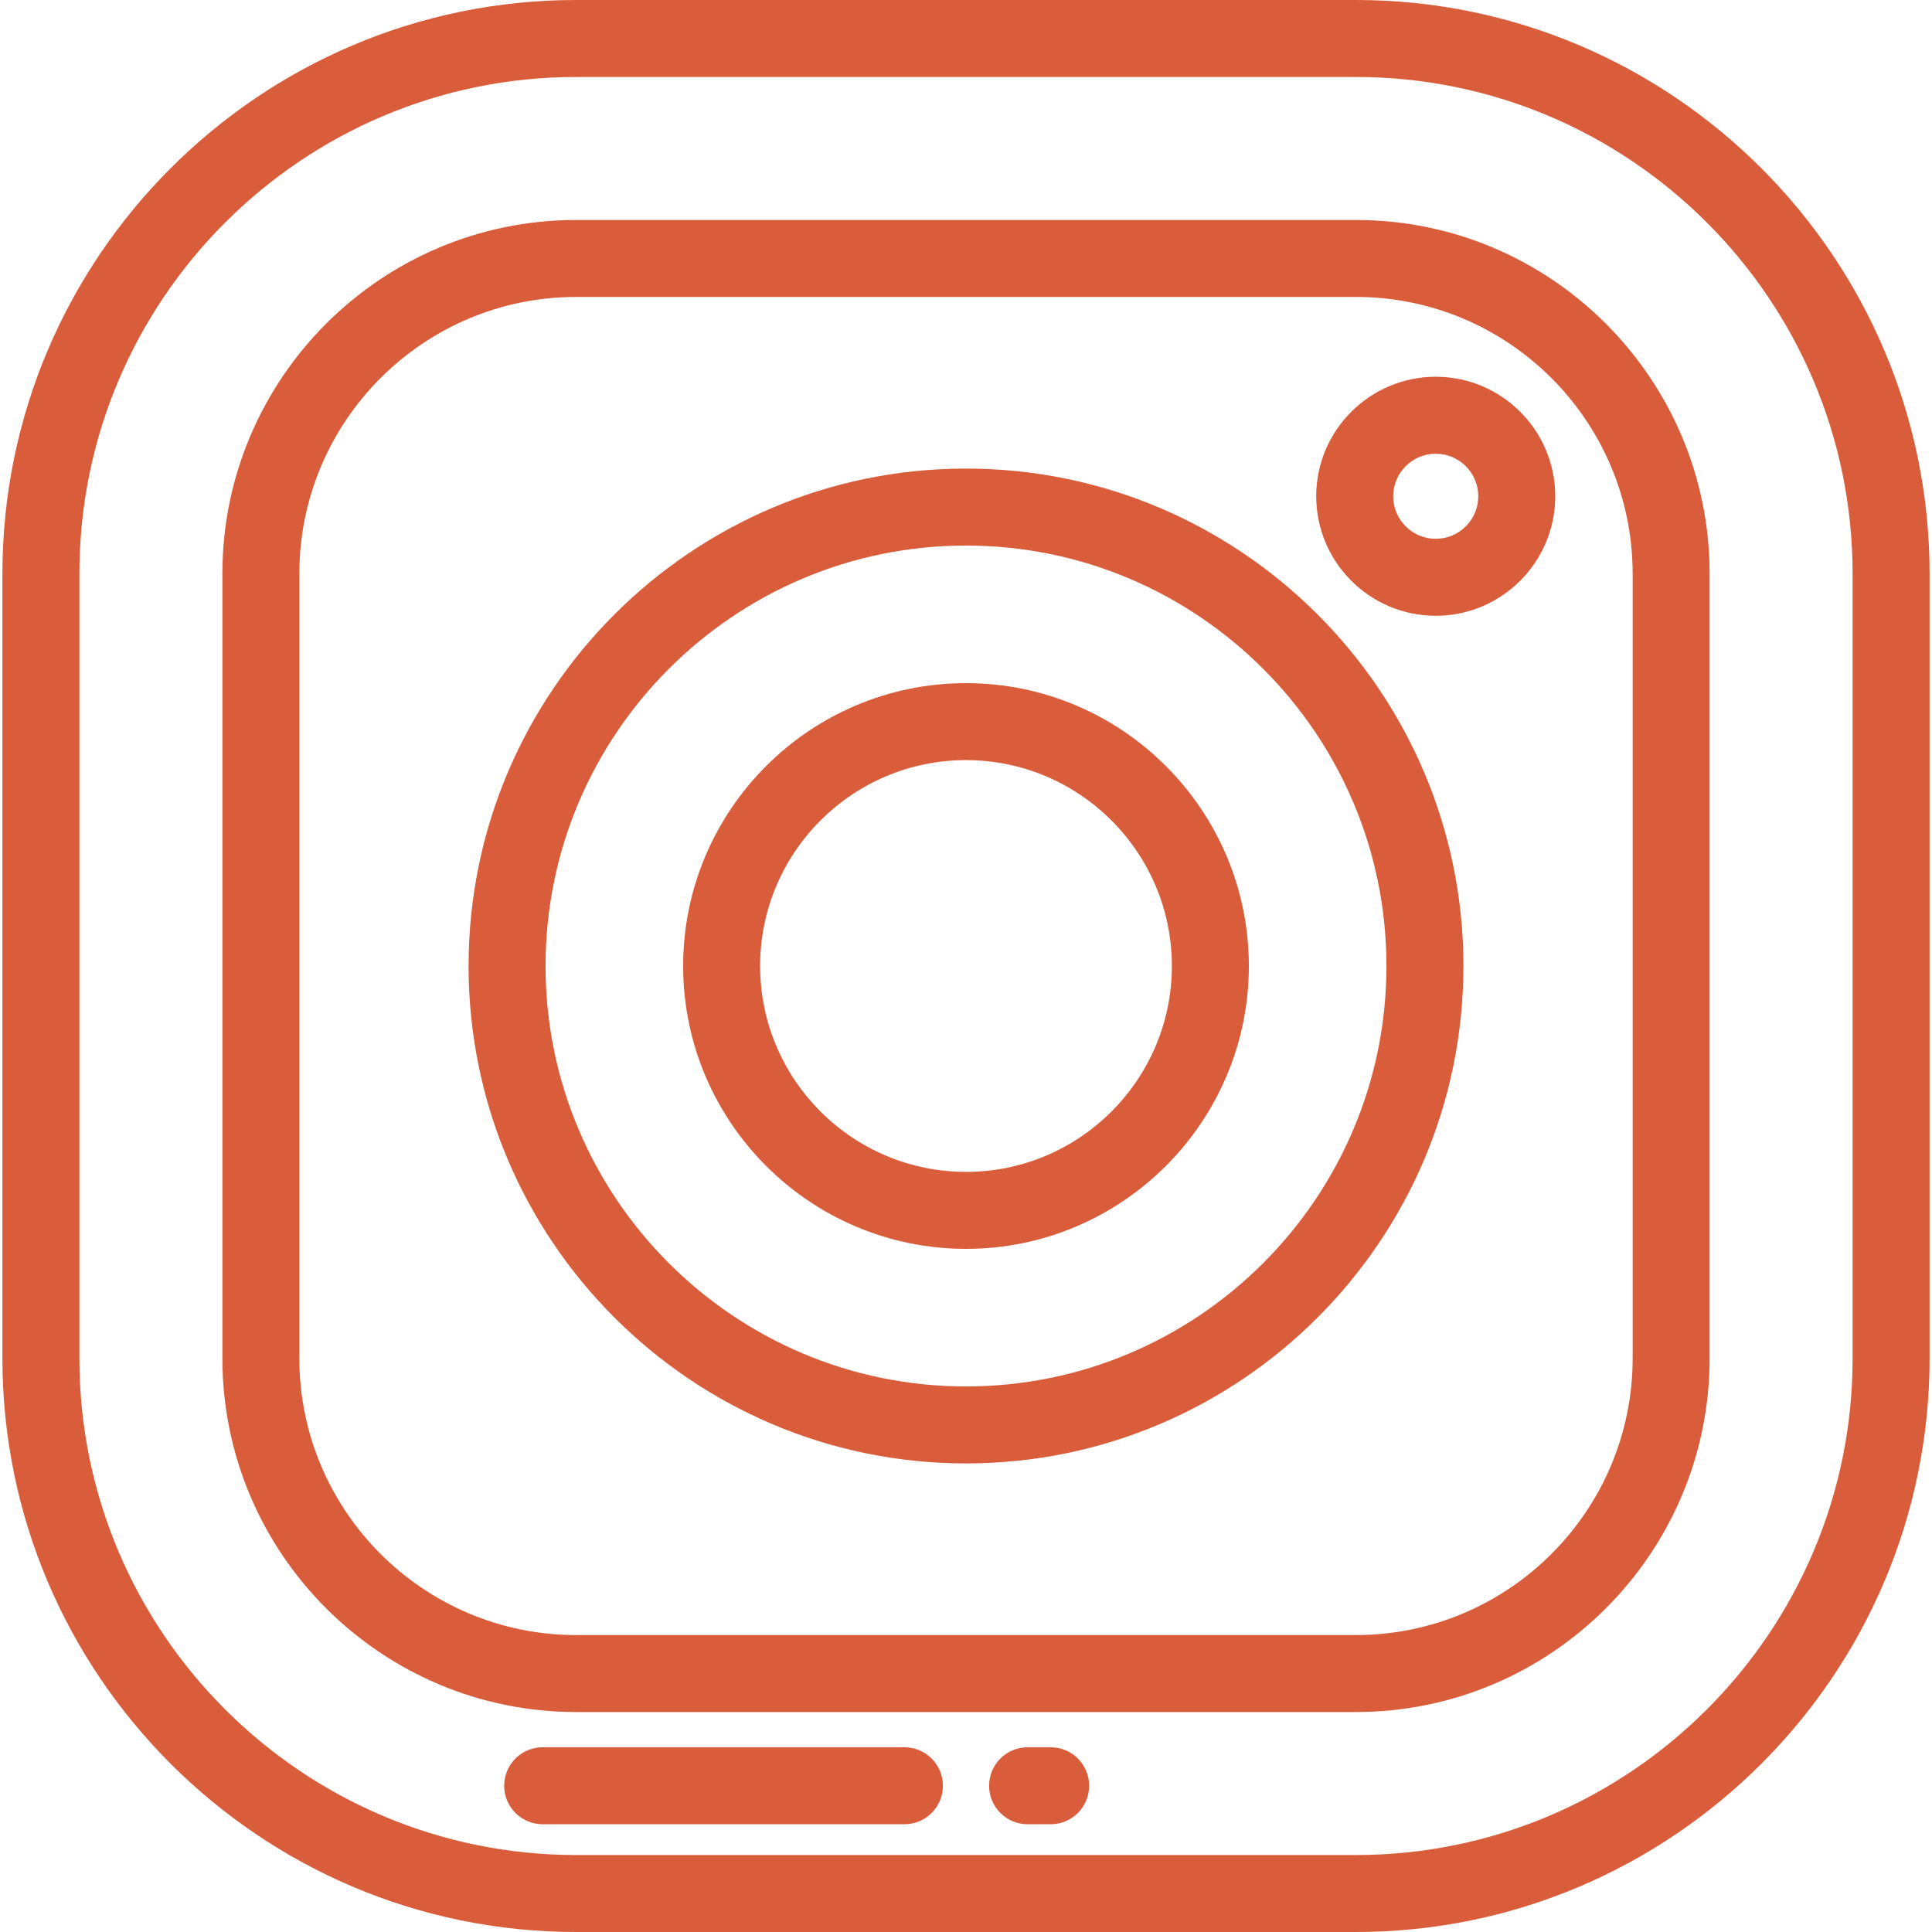
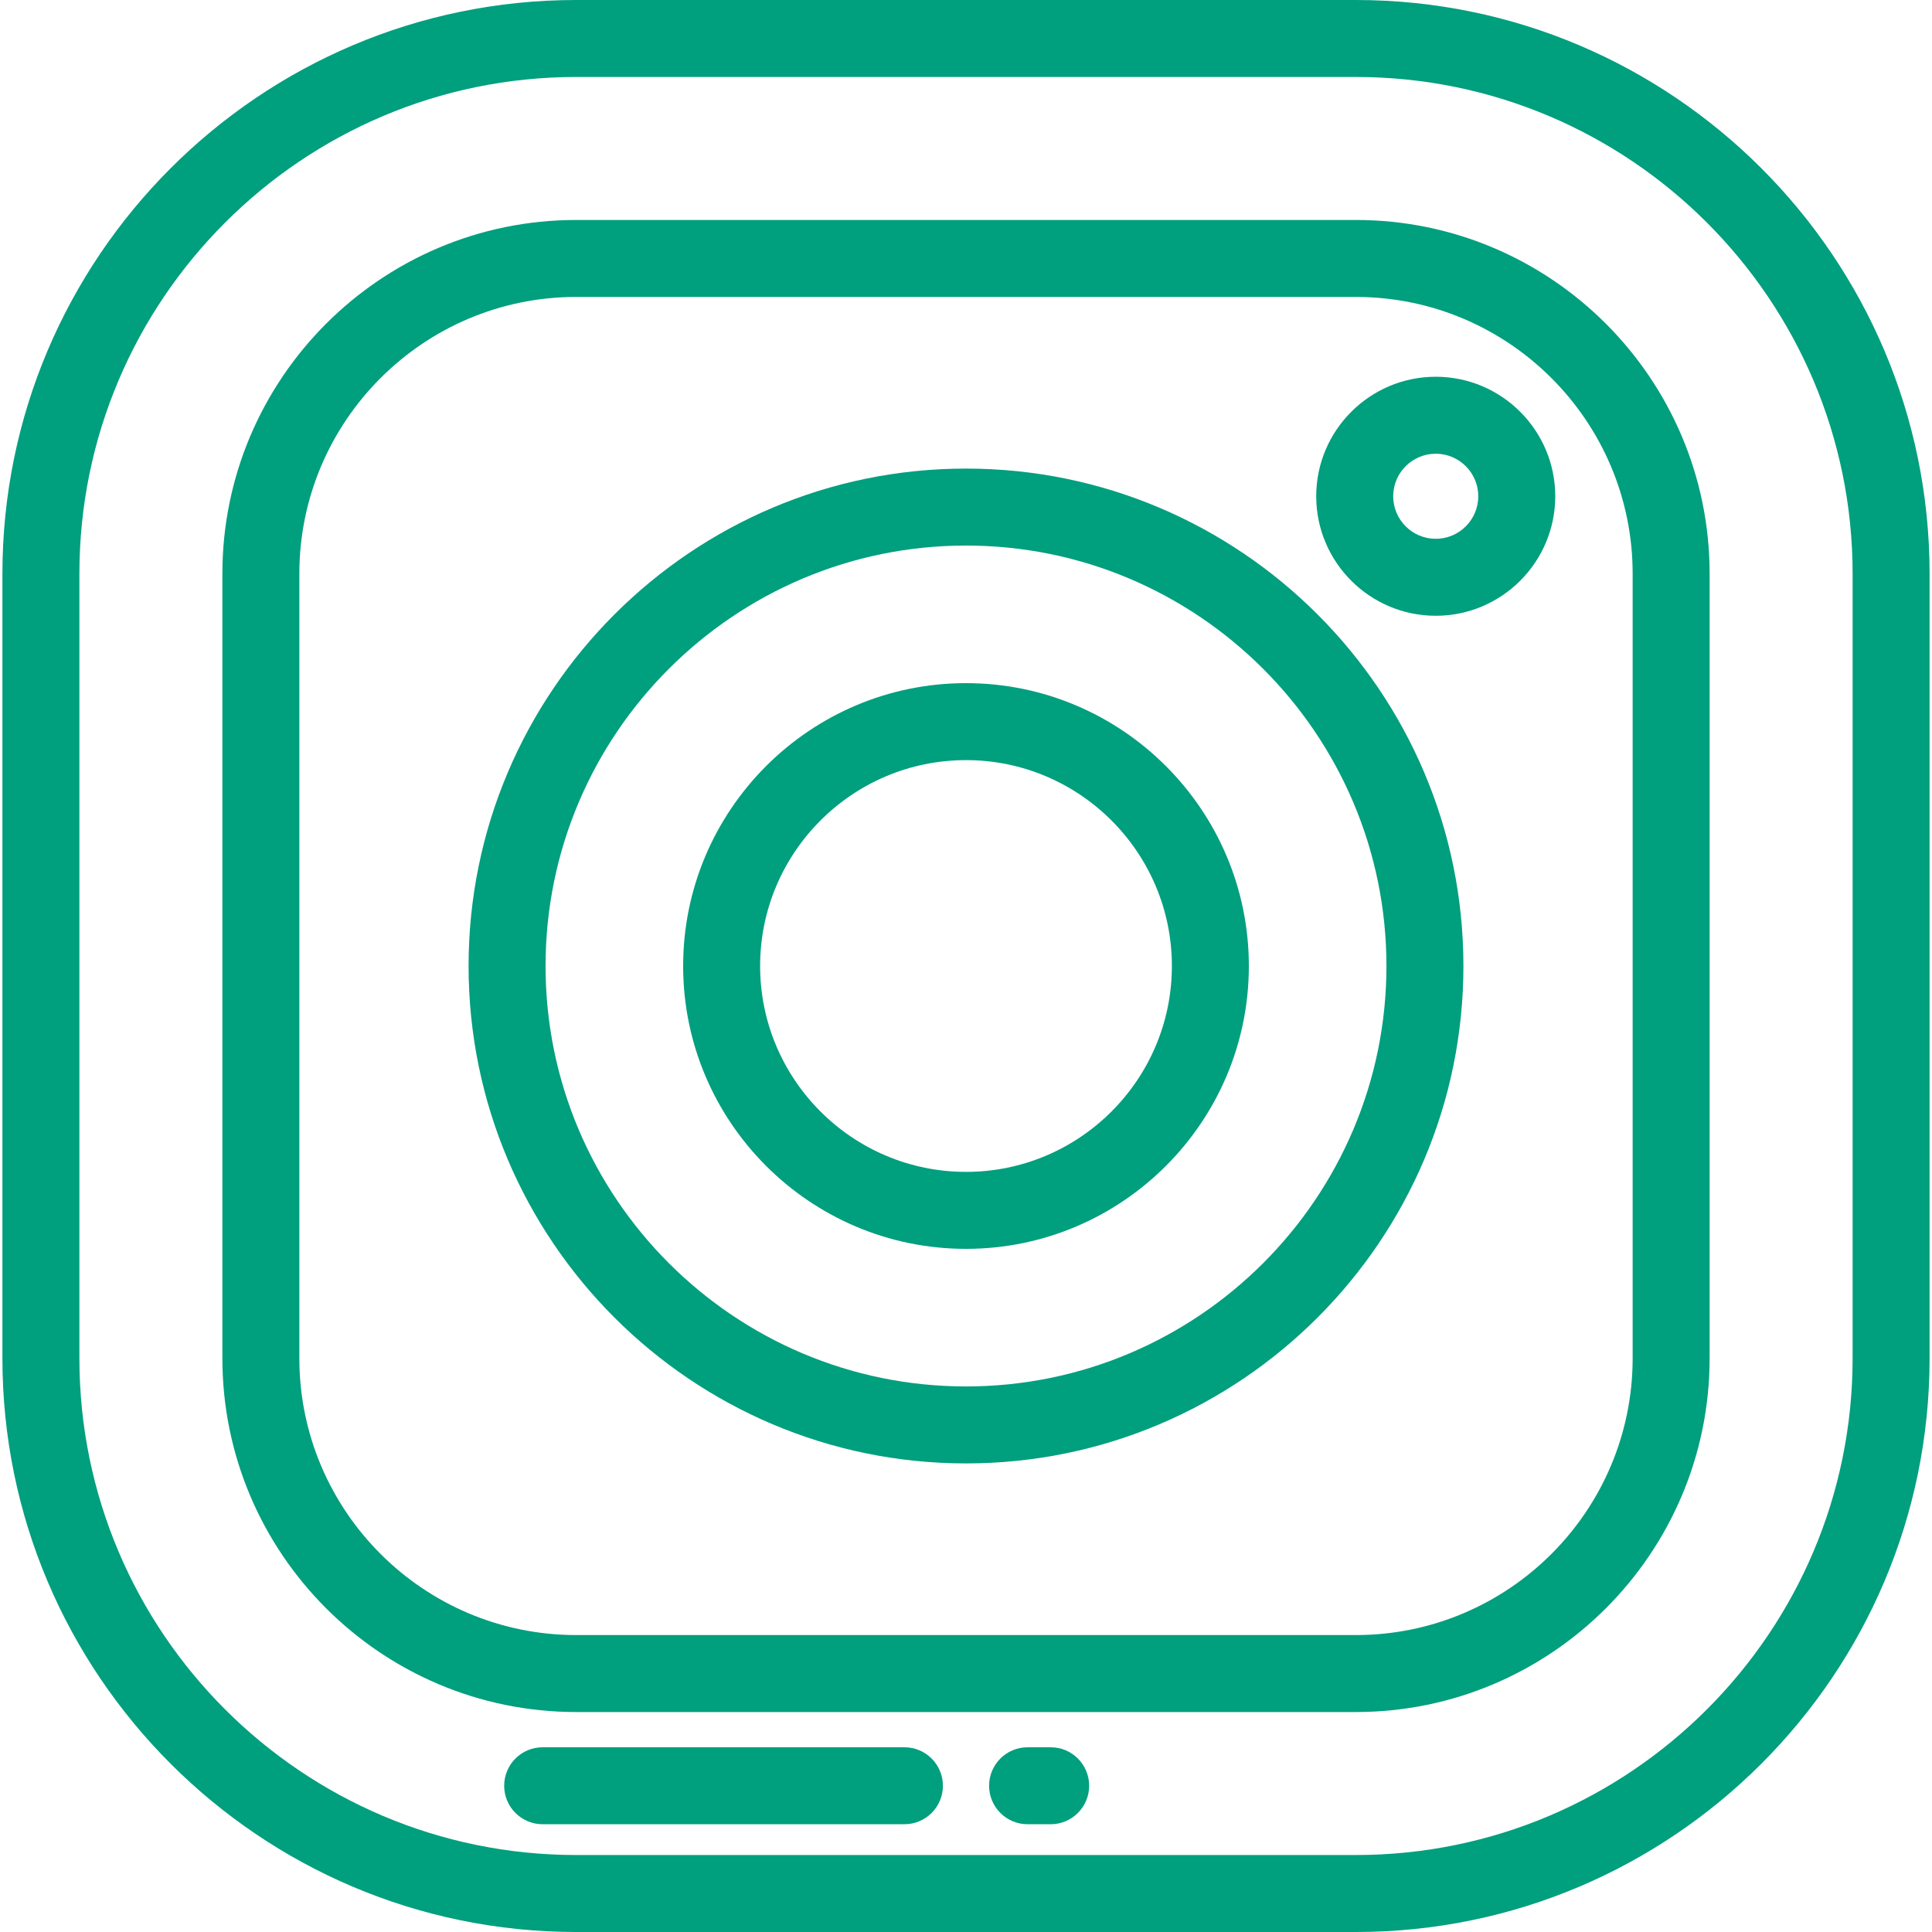
<svg xmlns="http://www.w3.org/2000/svg" version="1.1" id="Layer_1" x="0px" y="0px" viewBox="0 0 512 512" style="enable-background:new 0 0 512 512;" xml:space="preserve" width="512px" height="512px">
  <g>
    <g>
      <g>
-         <path d="M359.312,0H152.689C68.849,0,0.64,68.208,0.64,152.049v207.903C0.64,443.792,68.849,512,152.689,512h206.623     c83.839,0,152.048-68.208,152.048-152.048V152.049C511.359,68.208,443.151,0,359.312,0z M490.961,359.951     c0,72.593-59.057,131.65-131.649,131.65H152.689c-72.593,0-131.65-59.057-131.65-131.649V152.049     c0-72.593,59.057-131.65,131.65-131.65h206.623c72.592,0,131.649,59.057,131.649,131.65V359.951z" fill="#d95d3b" />
-         <path d="M359.312,58.294H152.689c-51.698,0-93.756,42.057-93.756,93.755v207.904c0,51.697,42.058,93.755,93.756,93.755h206.623     c51.697,0,93.755-42.058,93.755-93.755V152.049C453.067,100.352,411.009,58.294,359.312,58.294z M432.669,359.951     c0,40.449-32.908,73.357-73.357,73.357H152.689c-40.45,0-73.358-32.908-73.358-73.357V152.048     c0-40.449,32.908-73.357,73.358-73.357v0.001h206.623c40.449,0,73.357,32.908,73.357,73.357V359.951z" fill="#d95d3b" />
+         <path d="M359.312,0H152.689C68.849,0,0.64,68.208,0.64,152.049v207.903C0.64,443.792,68.849,512,152.689,512h206.623     c83.839,0,152.048-68.208,152.048-152.048V152.049C511.359,68.208,443.151,0,359.312,0z M490.961,359.951     c0,72.593-59.057,131.65-131.649,131.65H152.689c-72.593,0-131.65-59.057-131.65-131.649V152.049     c0-72.593,59.057-131.65,131.65-131.65h206.623c72.592,0,131.649,59.057,131.649,131.65V359.951z" fill="#009F7E" />
+         <path d="M359.312,58.294H152.689c-51.698,0-93.756,42.057-93.756,93.755v207.904c0,51.697,42.058,93.755,93.756,93.755h206.623     c51.697,0,93.755-42.058,93.755-93.755V152.049C453.067,100.352,411.009,58.294,359.312,58.294z M432.669,359.951     c0,40.449-32.908,73.357-73.357,73.357H152.689c-40.45,0-73.358-32.908-73.358-73.357V152.048     c0-40.449,32.908-73.357,73.358-73.357v0.001h206.623c40.449,0,73.357,32.908,73.357,73.357V359.951z" fill="#009F7E" />
      </g>
    </g>
  </g>
  <g>
    <g>
      <g>
-         <path d="M256,124.178c-72.686,0-131.821,59.135-131.821,131.822S183.313,387.821,256,387.821S387.821,328.687,387.821,256     S328.686,124.178,256,124.178z M256,367.422c-61.438,0-111.422-49.984-111.422-111.422c0-61.439,49.984-111.423,111.422-111.423     c61.439,0,111.422,49.984,111.422,111.423C367.422,317.438,317.438,367.422,256,367.422z" fill="#d95d3b" />
-         <path d="M256,181.041c-41.332,0-74.959,33.627-74.959,74.959s33.627,74.959,74.959,74.959c41.333,0,74.959-33.627,74.959-74.959     S297.332,181.041,256,181.041z M256,310.561c-30.085,0-54.561-24.476-54.561-54.561s24.476-54.561,54.561-54.561     s54.561,24.475,54.561,54.561C310.561,286.085,286.085,310.561,256,310.561z" fill="#d95d3b" />
+         <path d="M256,124.178c-72.686,0-131.821,59.135-131.821,131.822S183.313,387.821,256,387.821S387.821,328.687,387.821,256     S328.686,124.178,256,124.178z M256,367.422c-61.438,0-111.422-49.984-111.422-111.422c0-61.439,49.984-111.423,111.422-111.423     c61.439,0,111.422,49.984,111.422,111.423C367.422,317.438,317.438,367.422,256,367.422z" fill="#009F7E" />
+         <path d="M256,181.041c-41.332,0-74.959,33.627-74.959,74.959s33.627,74.959,74.959,74.959c41.333,0,74.959-33.627,74.959-74.959     S297.332,181.041,256,181.041z M256,310.561c-30.085,0-54.561-24.476-54.561-54.561s24.476-54.561,54.561-54.561     s54.561,24.475,54.561,54.561C310.561,286.085,286.085,310.561,256,310.561z" fill="#009F7E" />
      </g>
    </g>
  </g>
  <g>
    <g>
-       <path d="M380.485,99.843c-17.464,0-31.673,14.208-31.673,31.673s14.208,31.672,31.673,31.672    c17.463,0,31.672-14.207,31.672-31.672S397.948,99.843,380.485,99.843z M380.485,142.789c-6.216,0-11.274-5.057-11.274-11.273    c0-6.217,5.058-11.274,11.274-11.274s11.273,5.058,11.273,11.274C391.759,137.732,386.702,142.789,380.485,142.789z" fill="#d95d3b" />
+       <path d="M380.485,99.843c-17.464,0-31.673,14.208-31.673,31.673s14.208,31.672,31.673,31.672    c17.463,0,31.672-14.207,31.672-31.672S397.948,99.843,380.485,99.843z M380.485,142.789c-6.216,0-11.274-5.057-11.274-11.273    c0-6.217,5.058-11.274,11.274-11.274s11.273,5.058,11.273,11.274C391.759,137.732,386.702,142.789,380.485,142.789z" fill="#009F7E" />
    </g>
  </g>
  <g>
    <g>
-       <path d="M239.681,463.044h-95.872c-5.633,0-10.199,4.566-10.199,10.199s4.566,10.199,10.199,10.199h95.872    c5.633,0,10.199-4.566,10.199-10.199S245.314,463.044,239.681,463.044z" fill="#d95d3b" />
+       <path d="M239.681,463.044h-95.872c-5.633,0-10.199,4.566-10.199,10.199s4.566,10.199,10.199,10.199h95.872    c5.633,0,10.199-4.566,10.199-10.199S245.314,463.044,239.681,463.044z" fill="#009F7E" />
    </g>
  </g>
  <g>
    <g>
-       <path d="M278.438,463.044h-6.12c-5.632,0-10.199,4.566-10.199,10.199s4.567,10.199,10.199,10.199h6.12    c5.633,0,10.199-4.566,10.199-10.199S284.07,463.044,278.438,463.044z" fill="#d95d3b" />
+       <path d="M278.438,463.044h-6.12c-5.632,0-10.199,4.566-10.199,10.199s4.567,10.199,10.199,10.199h6.12    c5.633,0,10.199-4.566,10.199-10.199S284.07,463.044,278.438,463.044z" fill="#009F7E" />
    </g>
  </g>
  <g>
</g>
  <g>
</g>
  <g>
</g>
  <g>
</g>
  <g>
</g>
  <g>
</g>
  <g>
</g>
  <g>
</g>
  <g>
</g>
  <g>
</g>
  <g>
</g>
  <g>
</g>
  <g>
</g>
  <g>
</g>
  <g>
</g>
</svg>
